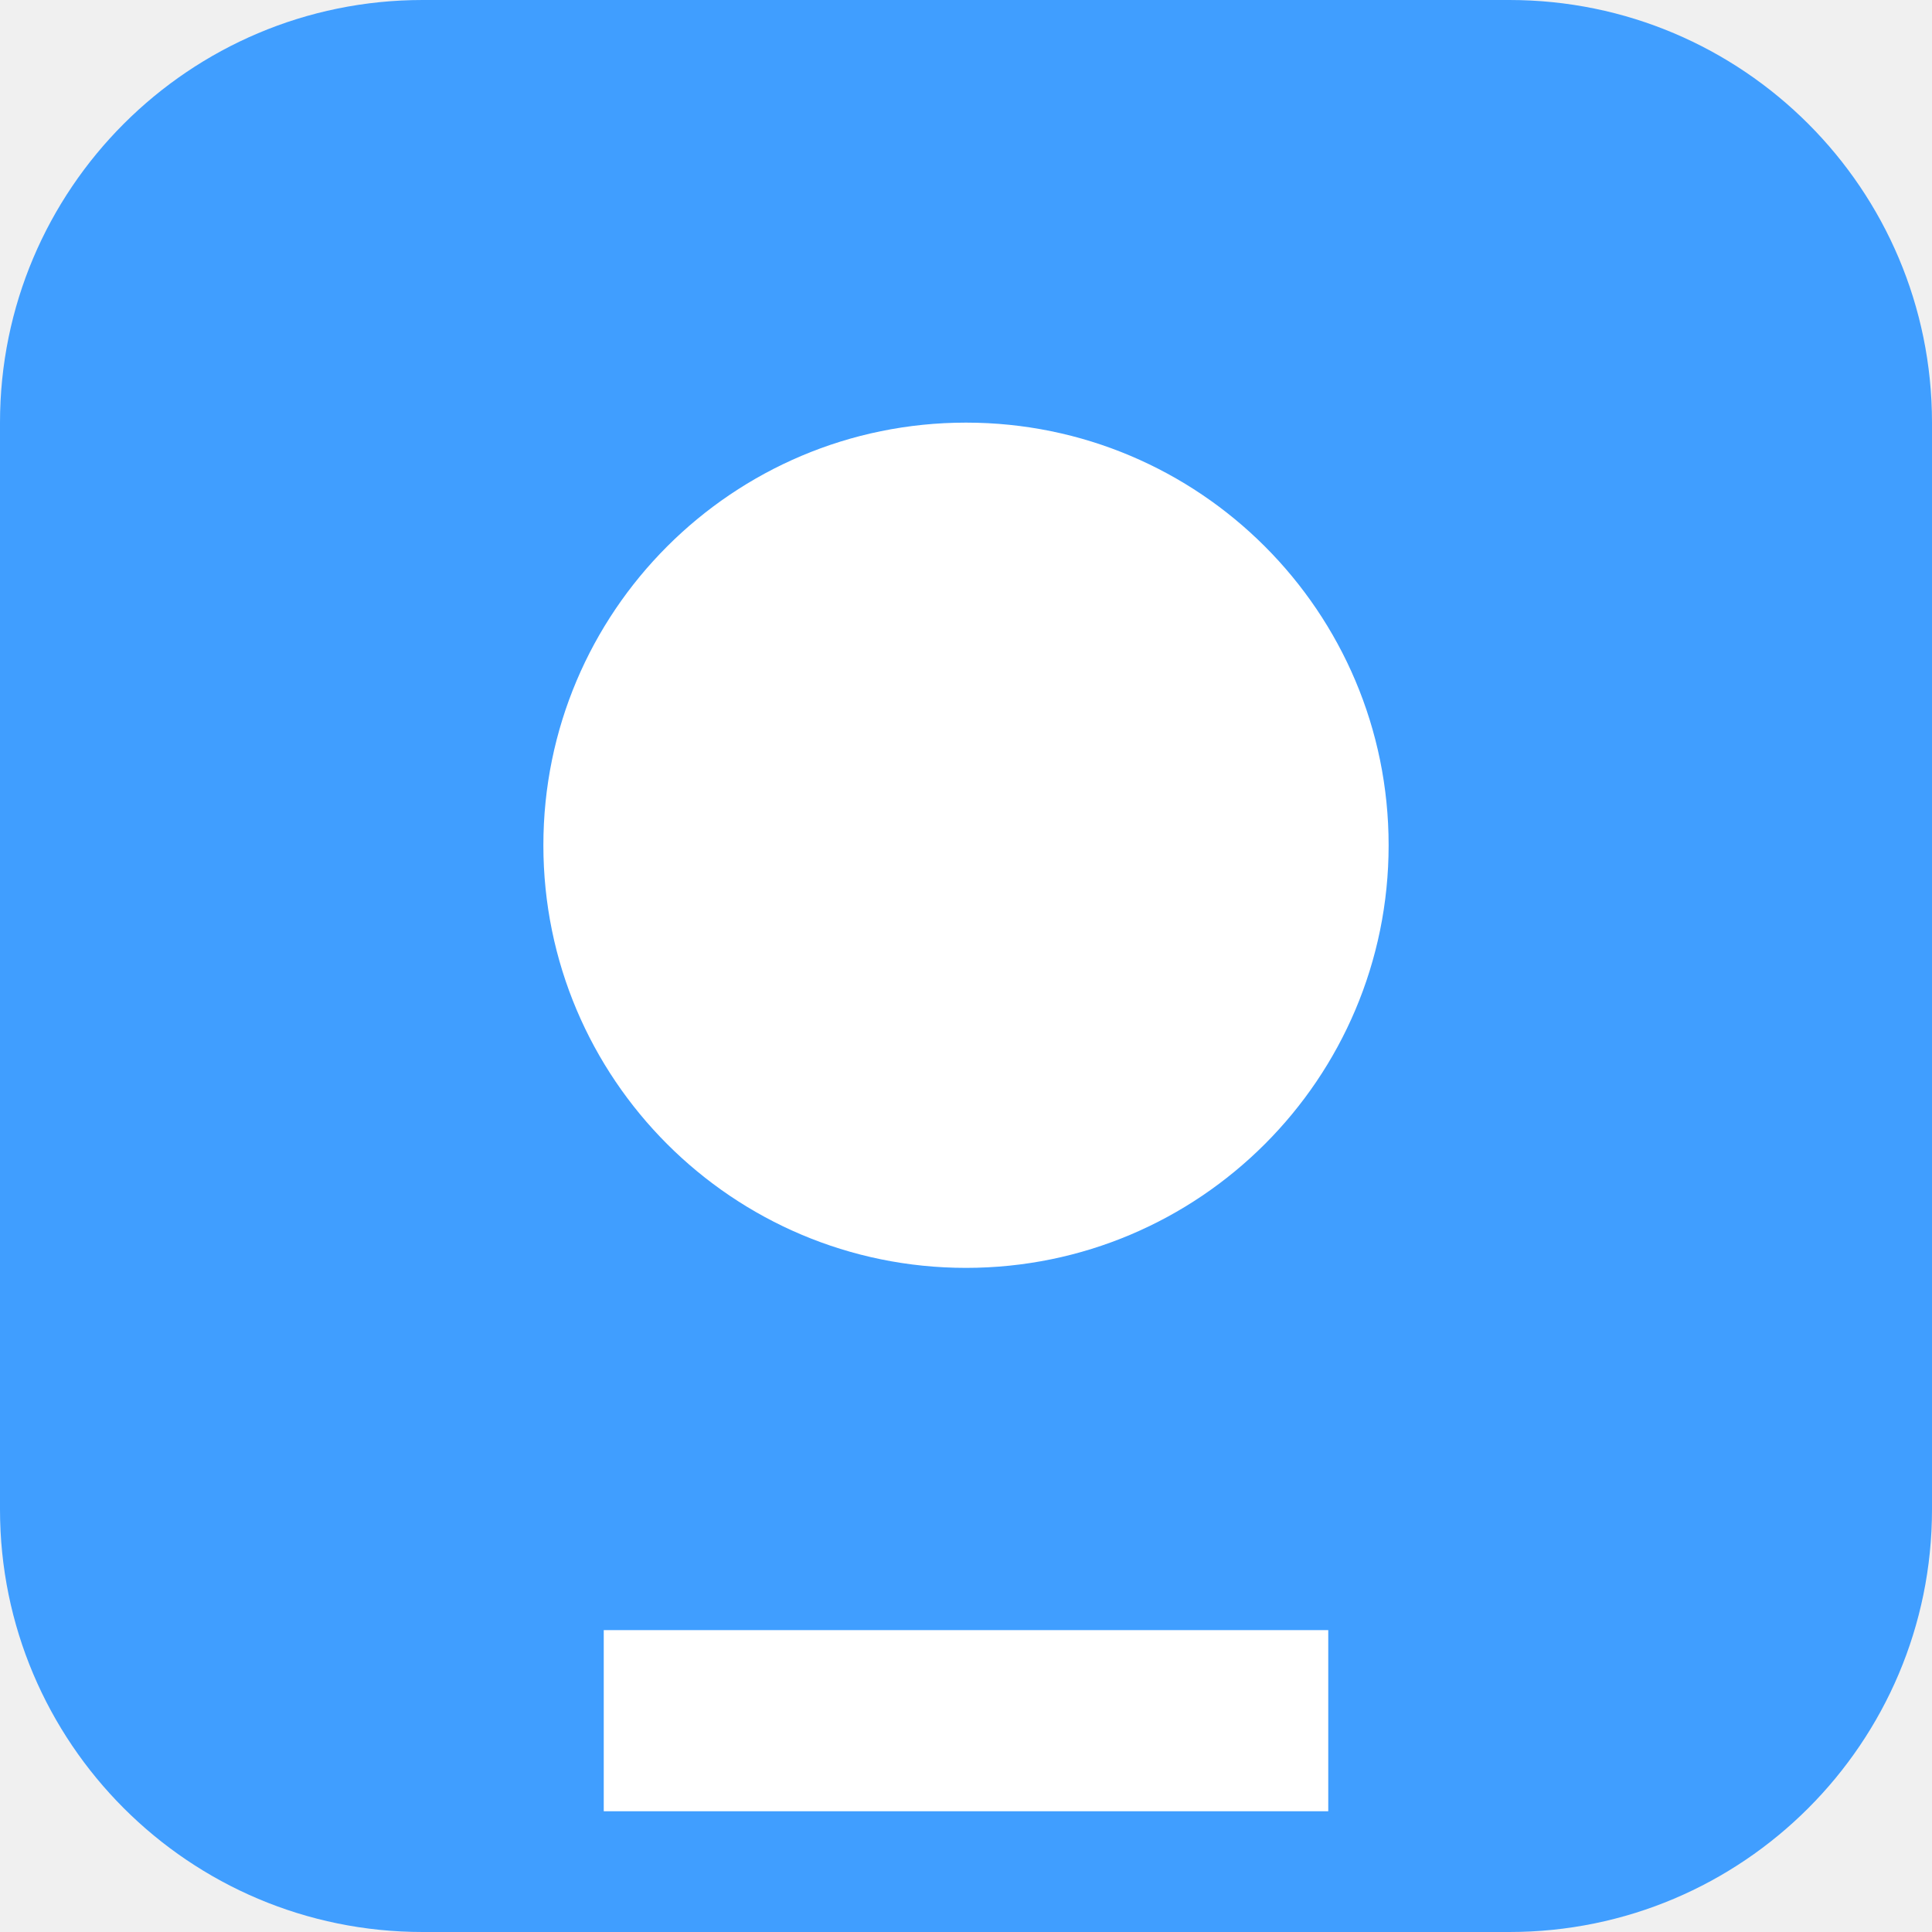
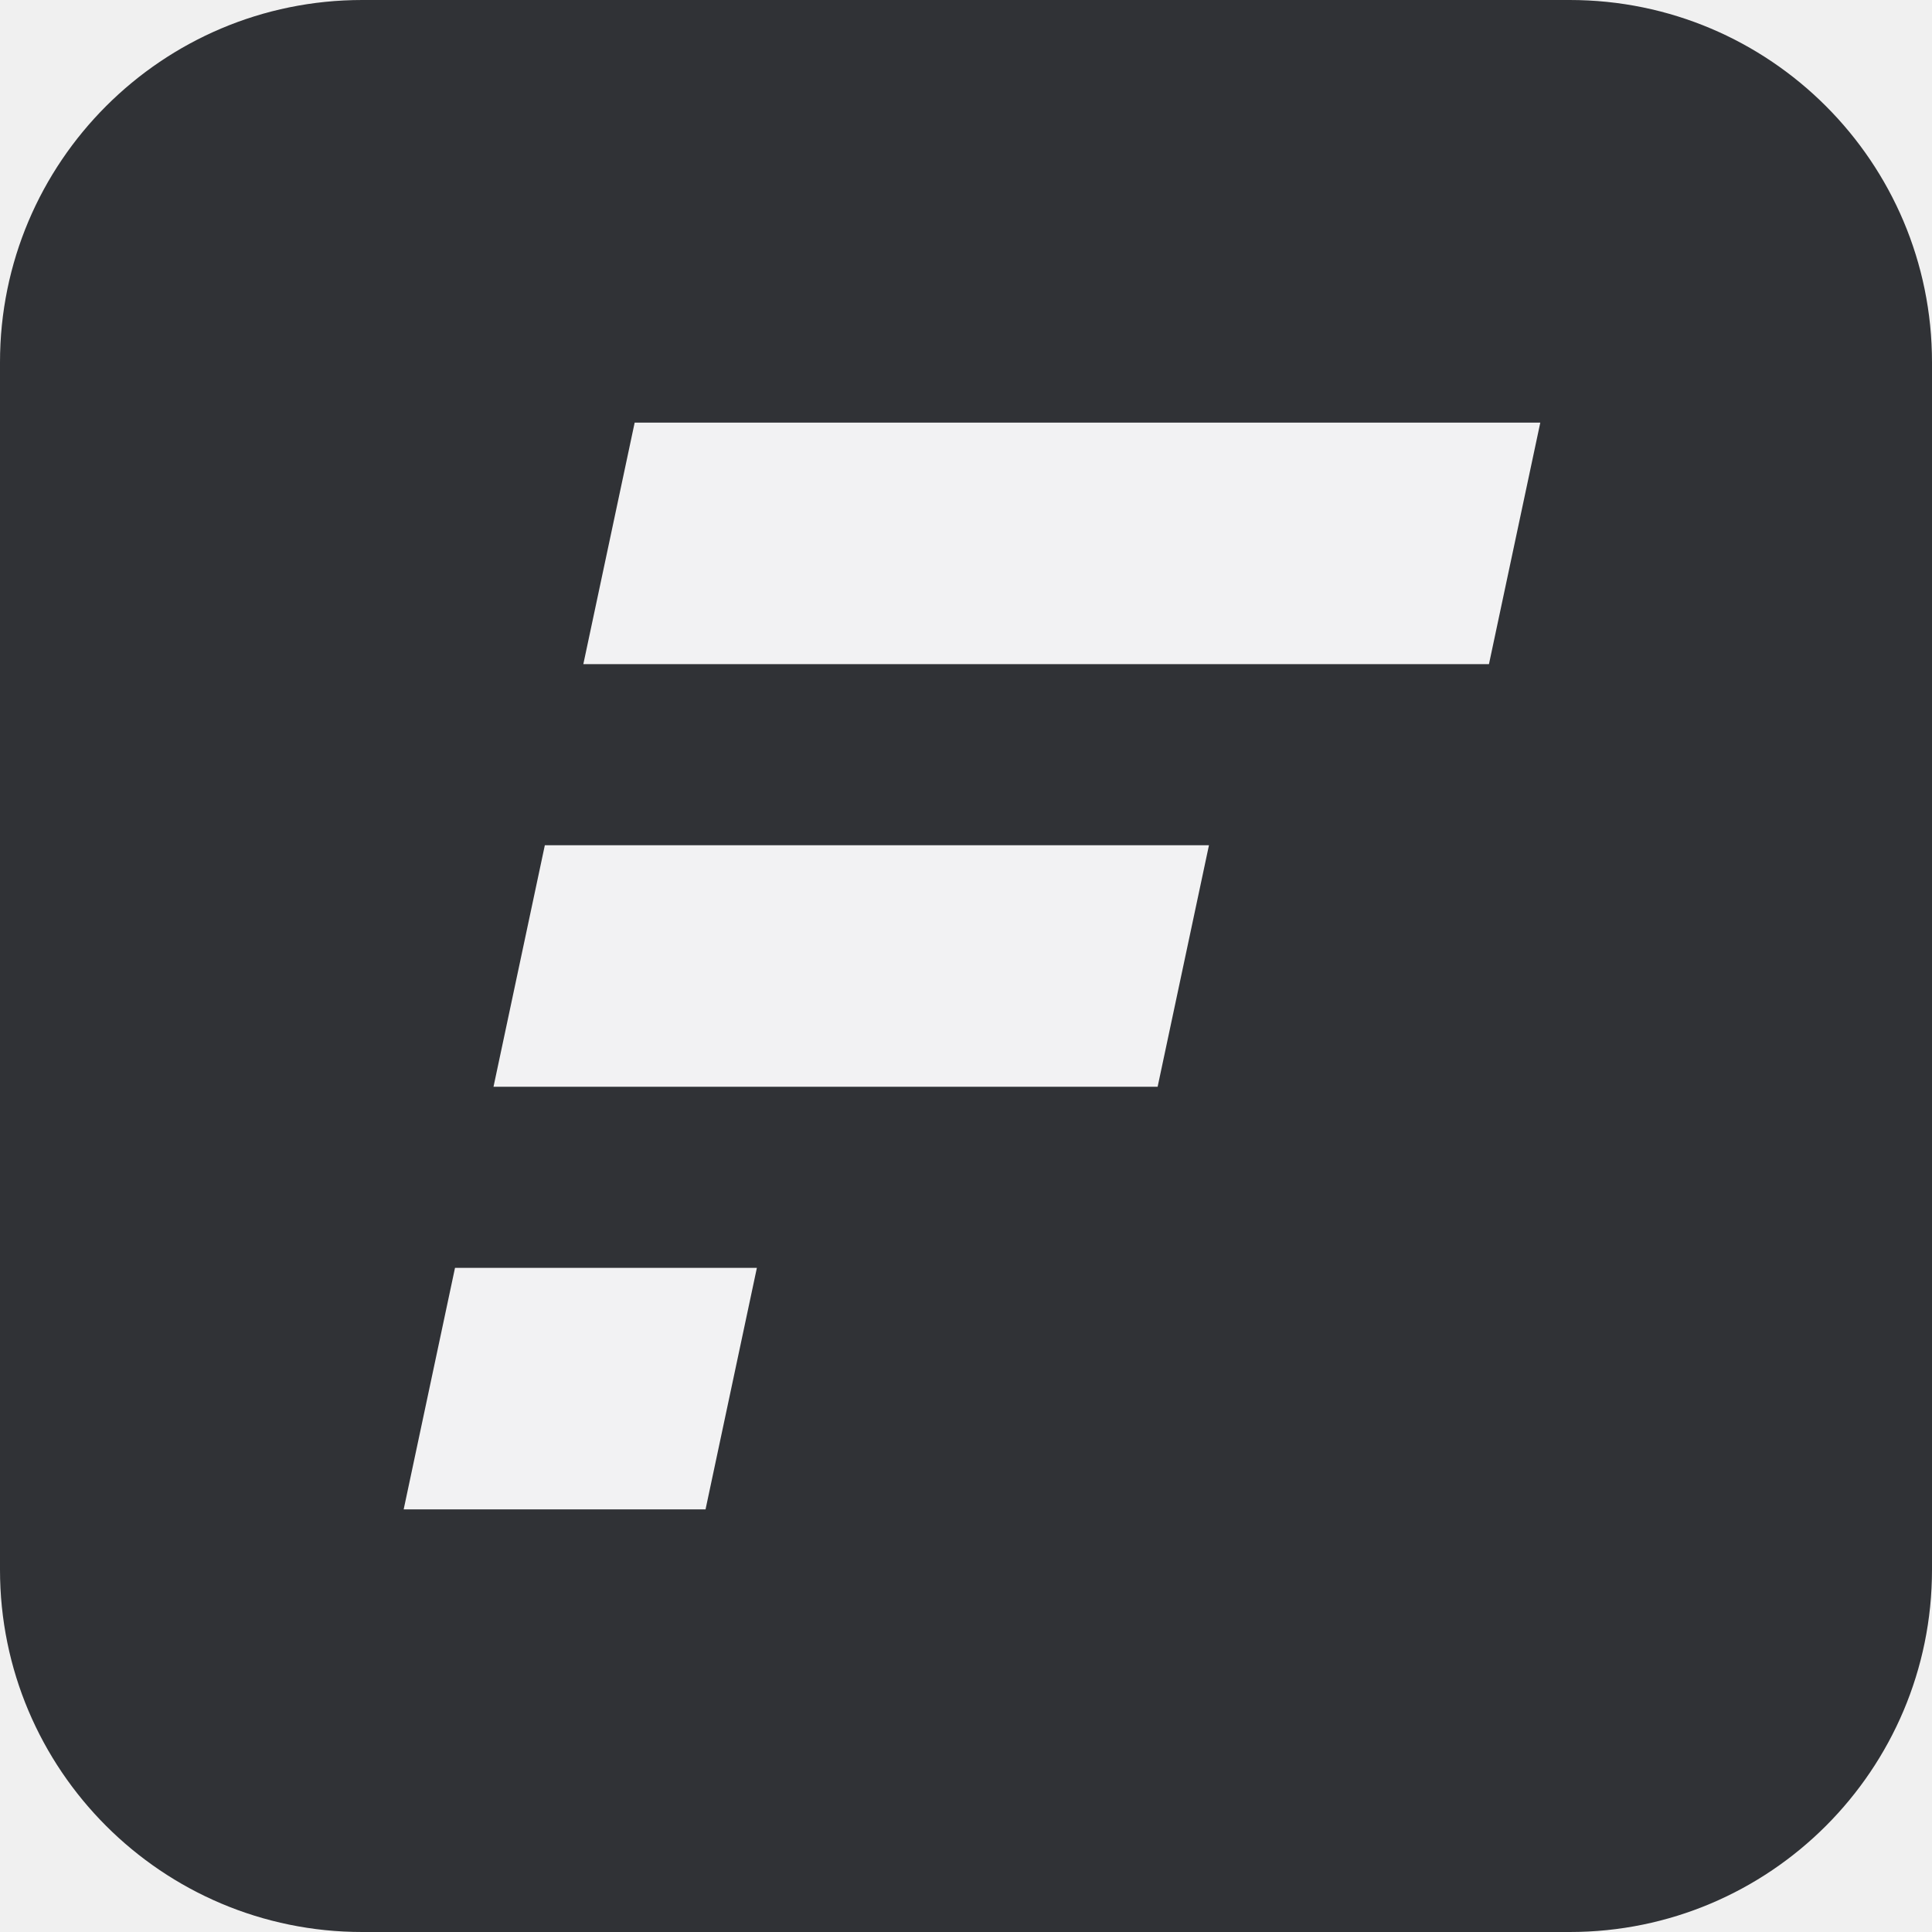
<svg xmlns="http://www.w3.org/2000/svg" viewBox="0 0 32 32">
-   <rect width="32" height="32" rx="7" fill="#409EFF" />
-   <circle cx="16" cy="14" r="7" fill="#fff" />
-   <path d="M10 27 L22 27 L22 30 L10 30 Z" fill="#fff" />
+   <rect width="32" height="32" rx="6" fill="#303236" />
+   <g fill="#f2f2f3" transform="skewX(-12)">
+     <rect x="12" y="7" width="15" height="4" />
+     <rect x="12" y="14" width="11" height="4" />
+     <rect x="12" y="21" width="5" height="4" />
+   </g>
</svg>
